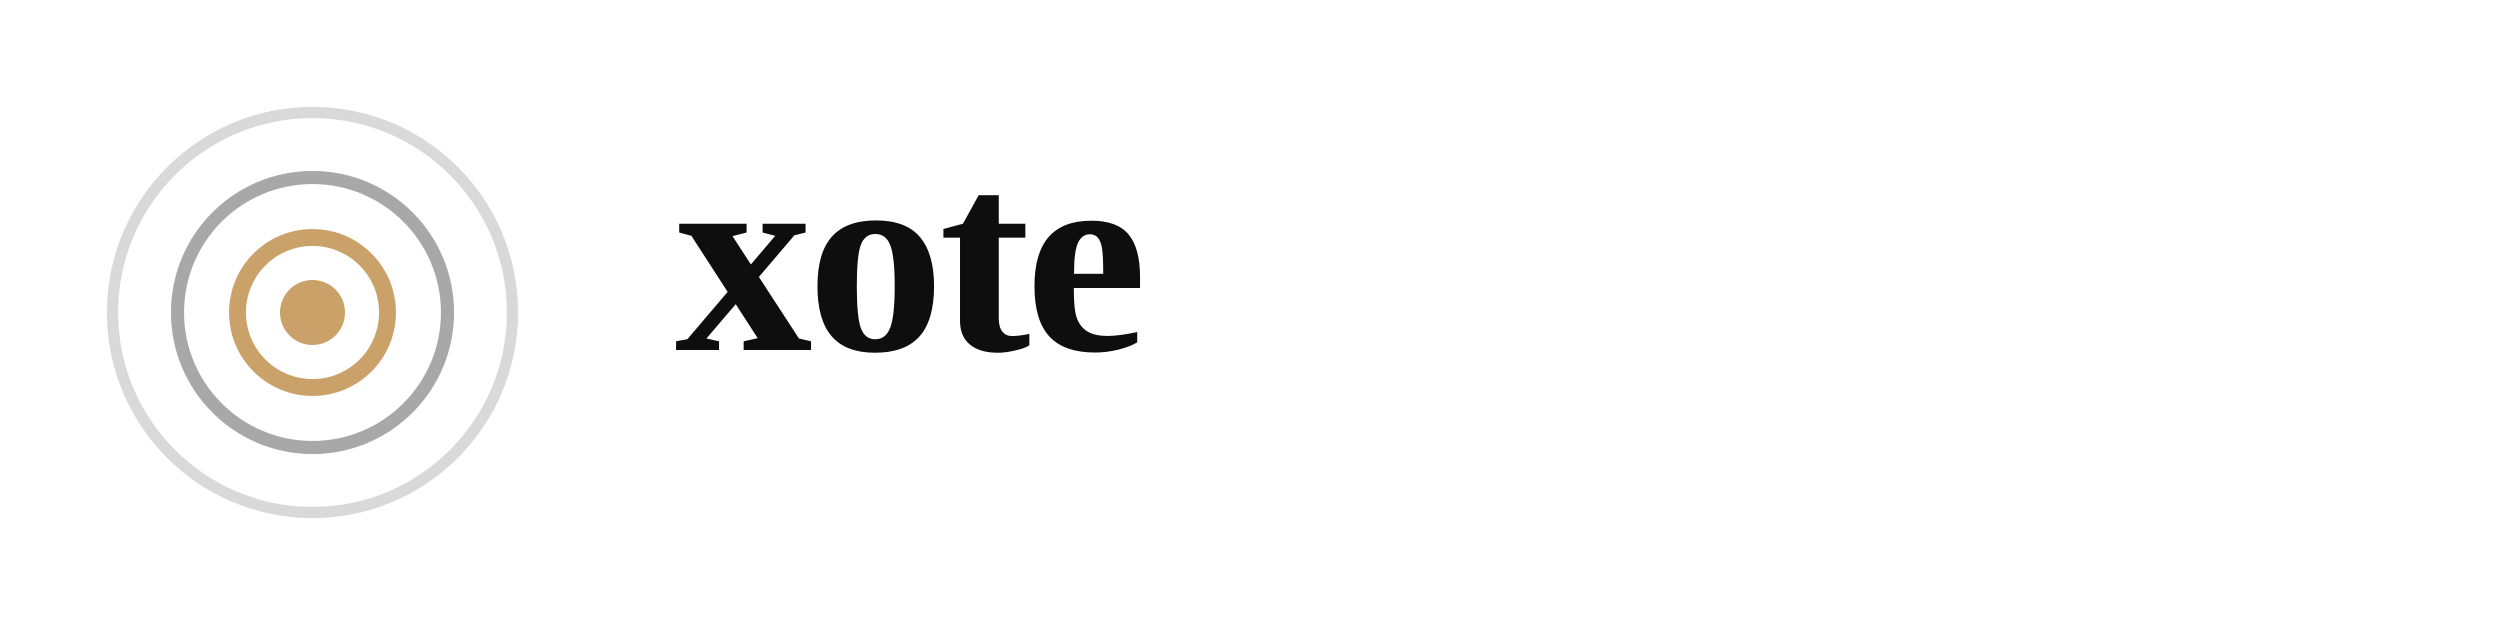
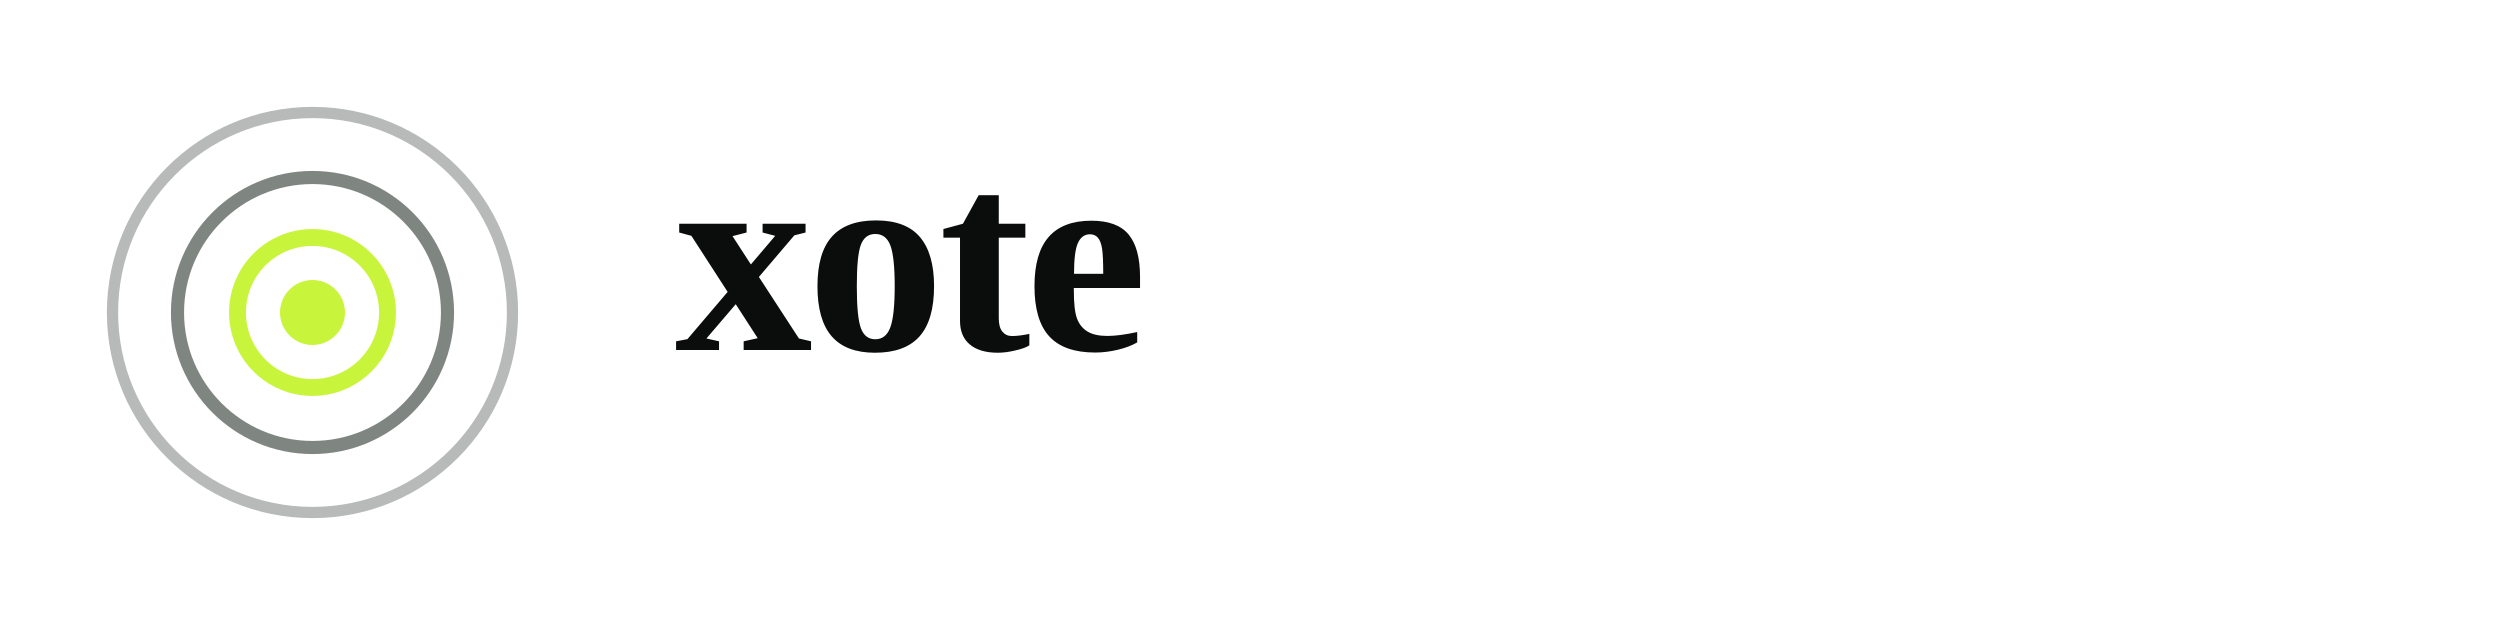
<svg xmlns="http://www.w3.org/2000/svg" width="400" height="100" viewBox="0 0 400 100" fill="none">
  <g transform="translate(10, 10)">
-     <circle cx="40" cy="40" r="32" stroke="#0e0e0e" stroke-width="1.8" opacity="0.16" />
-     <circle cx="40" cy="40" r="21.6" stroke="#0e0e0e" stroke-width="2.1" opacity="0.36" />
-     <circle cx="40" cy="40" r="12" stroke="#c9a169" stroke-width="2.7" />
-     <circle cx="40" cy="40" r="5.2" fill="#c9a169" />
+     <circle cx="40" cy="40" r="32" stroke="#5f6762" stroke-width="1.8" opacity="0.45" />
+     <circle cx="40" cy="40" r="21.6" stroke="#5f6762" stroke-width="2.1" opacity="0.8" />
+     <circle cx="40" cy="40" r="12" stroke="#c8f53c" stroke-width="2.7" />
+     <circle cx="40" cy="40" r="5.2" fill="#c8f53c" />
  </g>
-   <text x="108" y="56" font-family="Georgia, 'Times New Roman', serif" font-size="44" font-weight="600" fill="#0e0e0e" letter-spacing="-0.02em">xote</text>
+   <text x="108" y="56" font-family="Georgia, 'Times New Roman', serif" font-size="44" font-weight="600" fill="#0b0d0c" letter-spacing="-0.02em">xote</text>
</svg>
